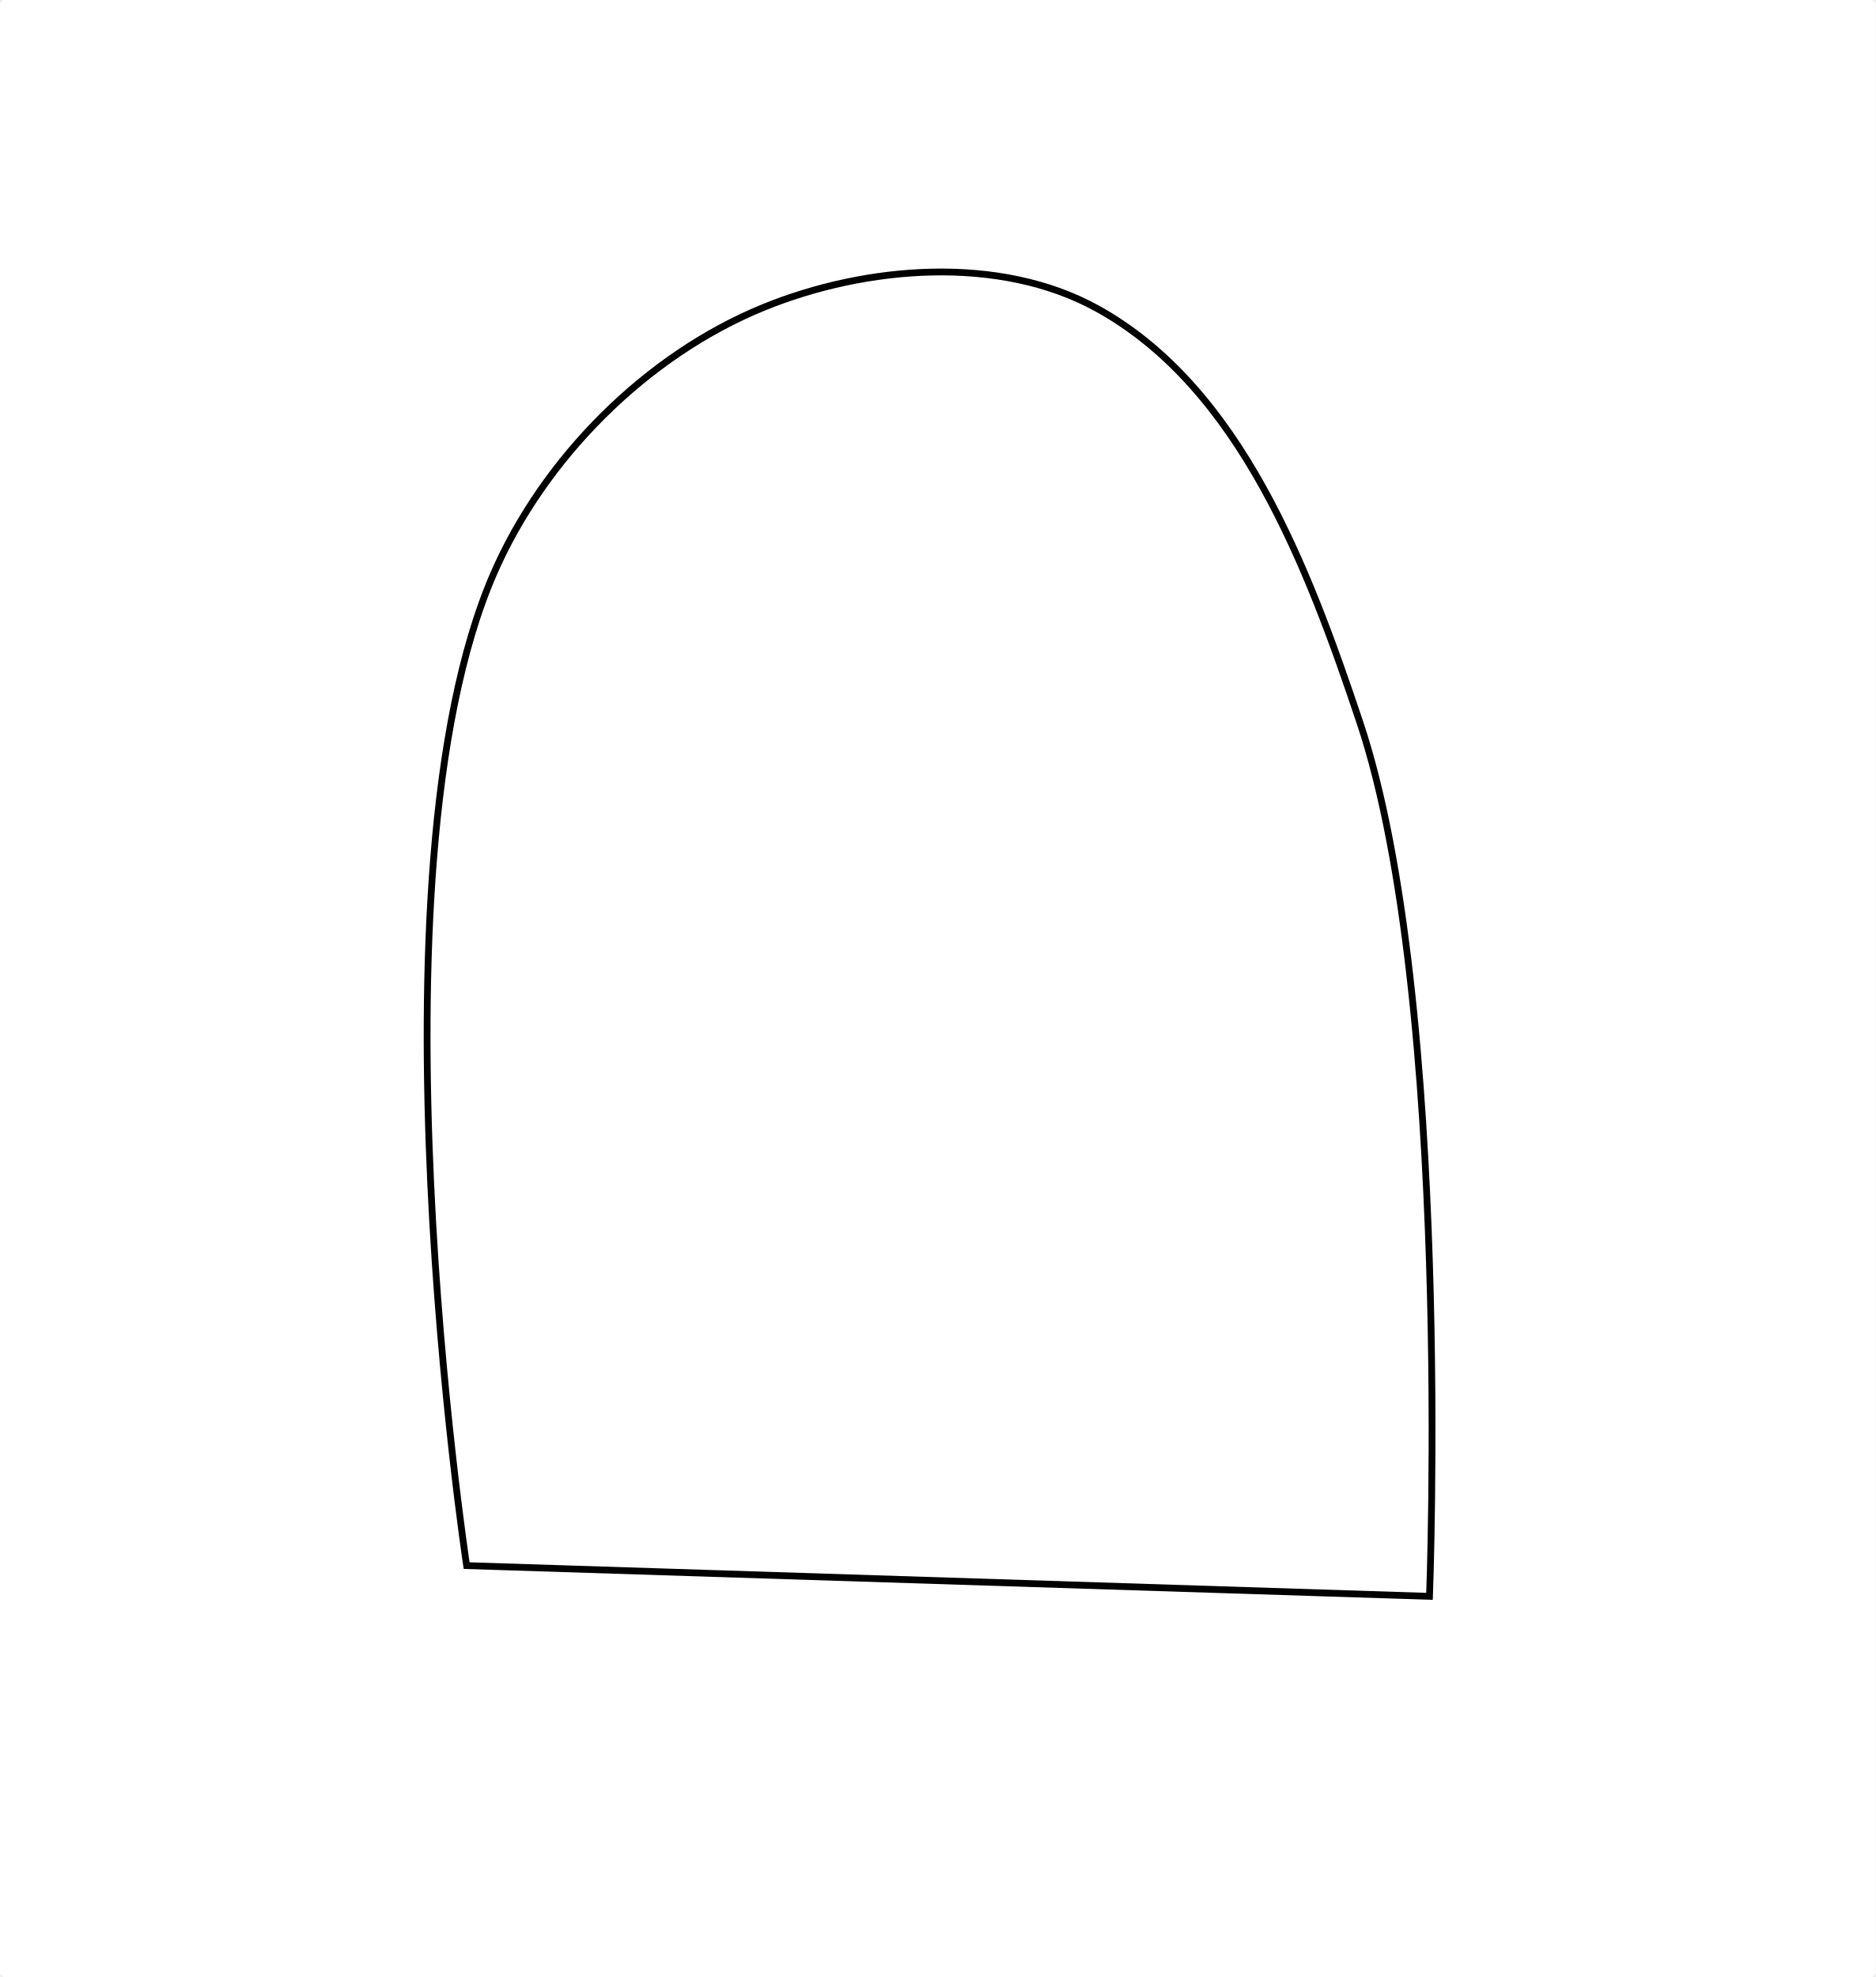
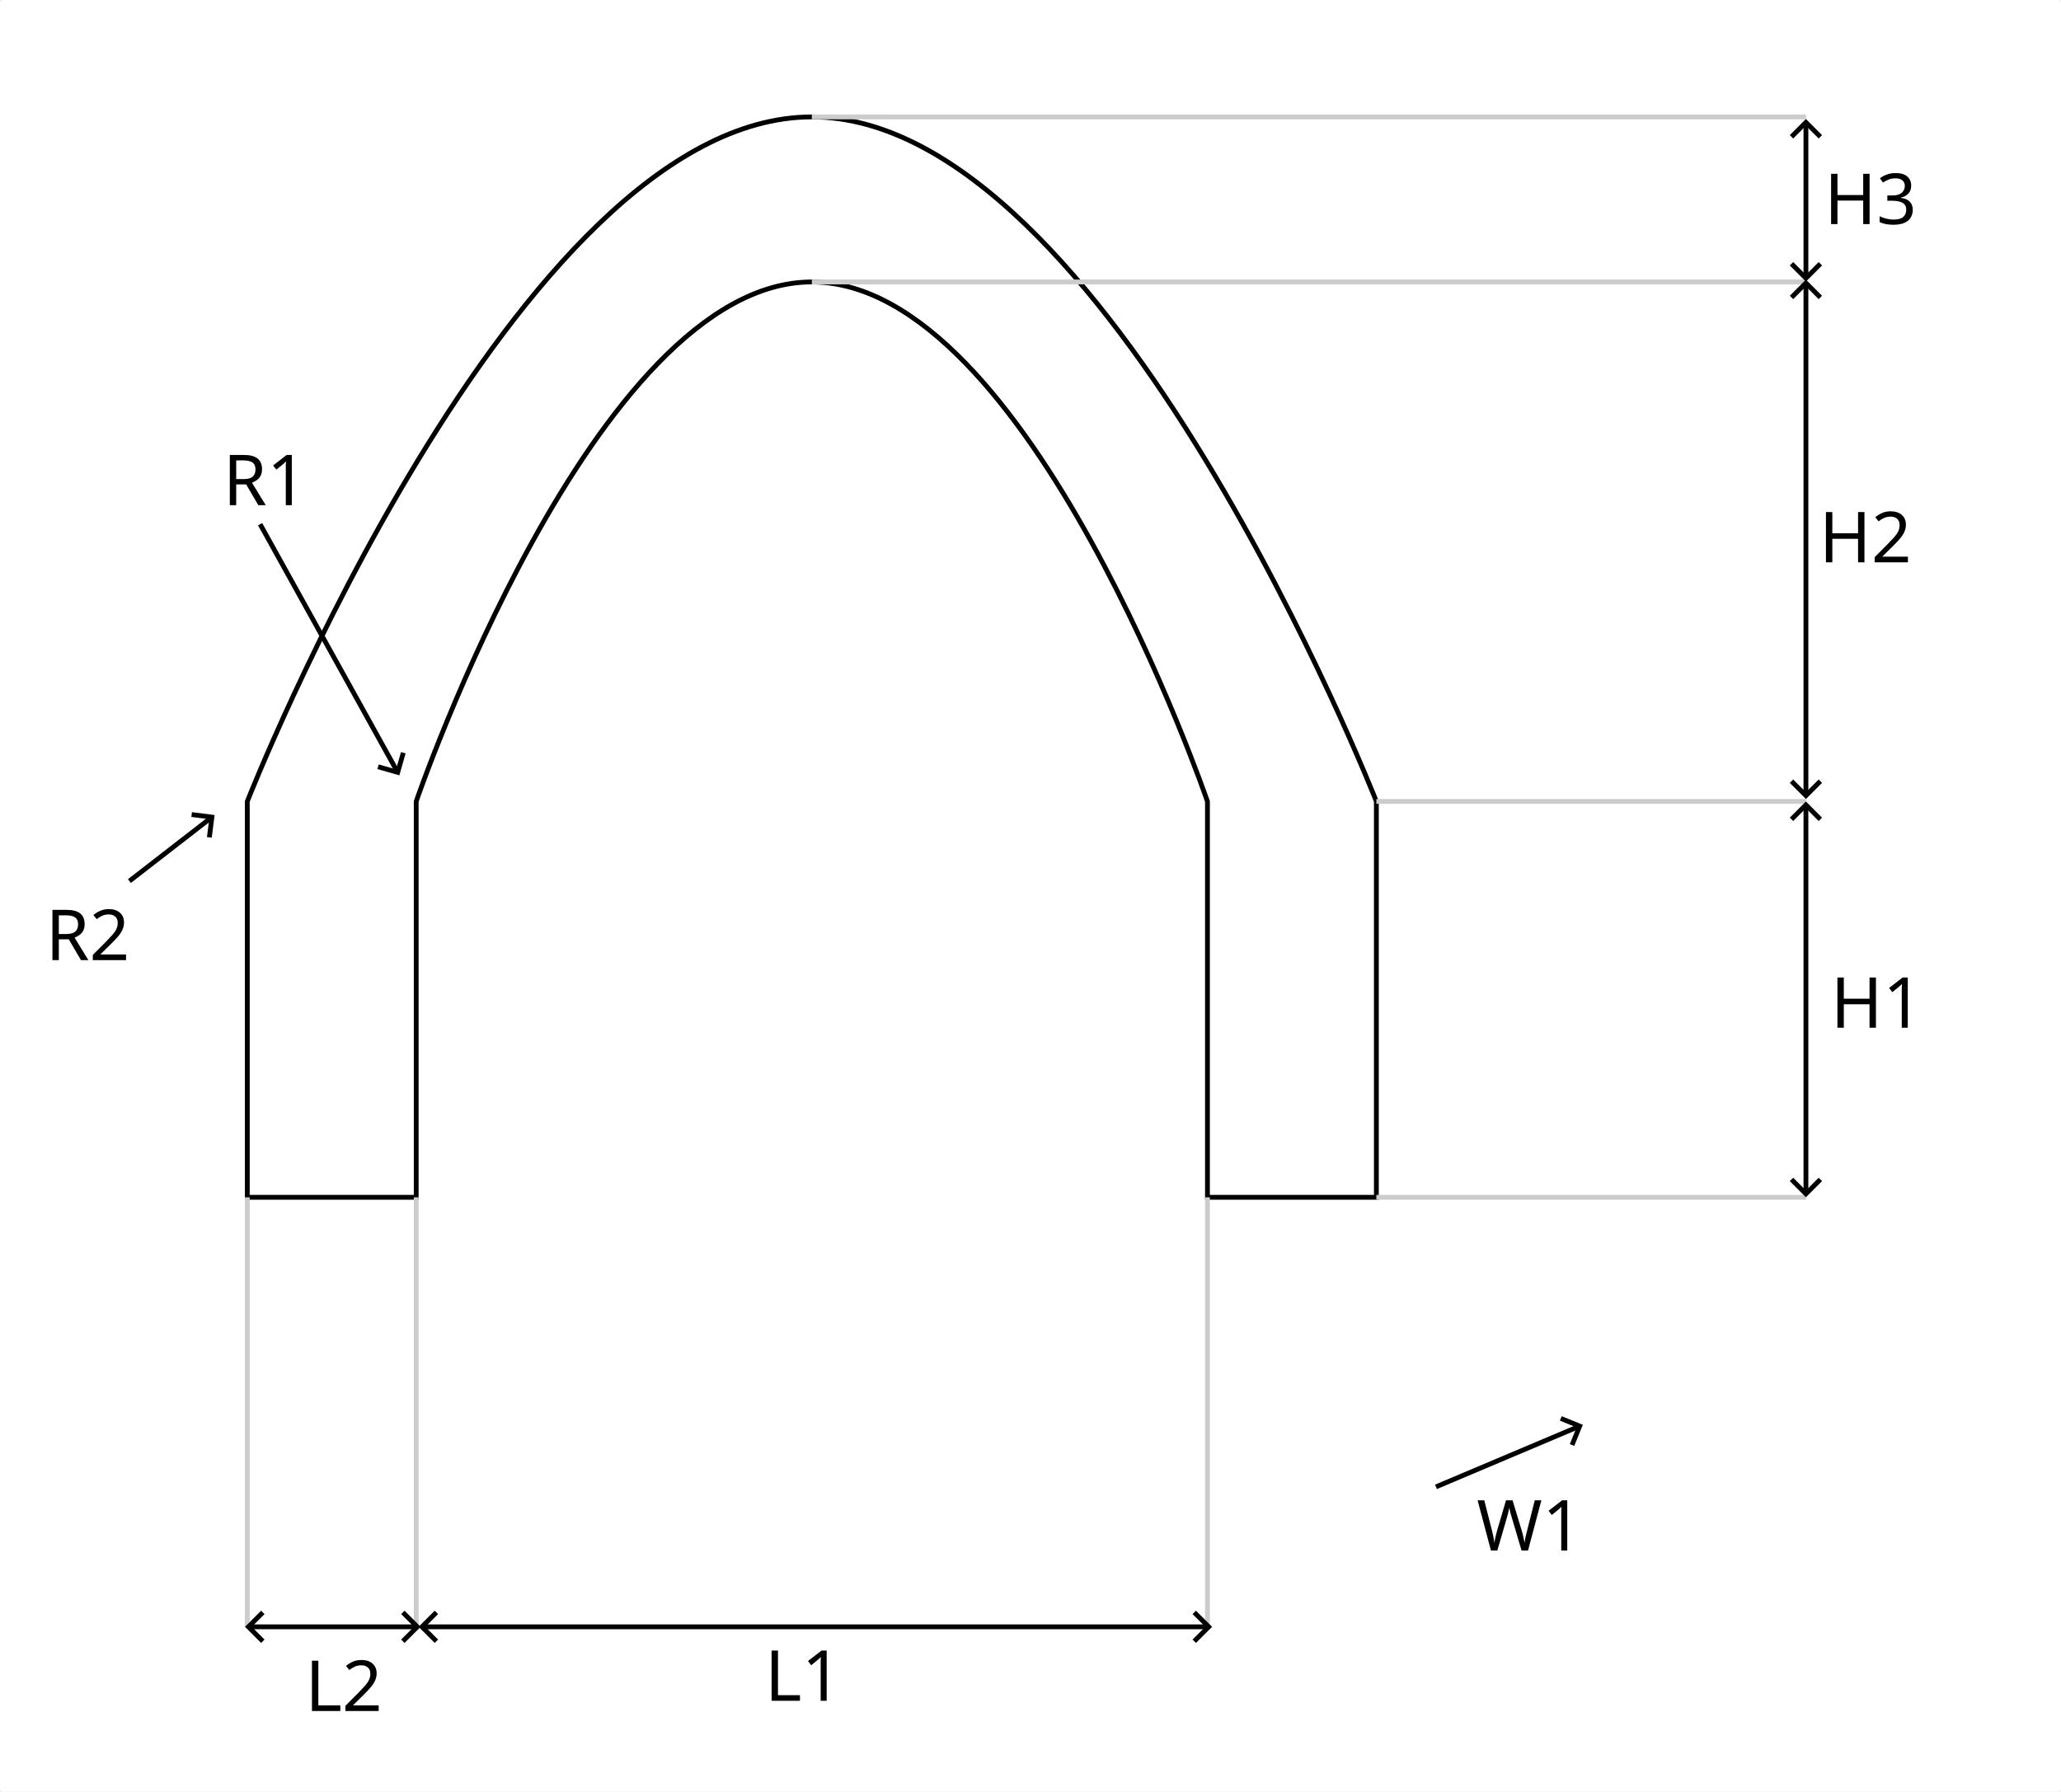
- <svg xmlns="http://www.w3.org/2000/svg" width="276.507" height="291.485" viewBox="0 0 73.159 77.122" version="1.1" id="svg1">
-   <defs id="defs1" />
-   <g id="layer1" transform="translate(-26.27005,-31.01224)">
-     <rect style="fill:#ffffff;stroke:#ffffff;stroke-width:0.265;stroke-linejoin:bevel" id="rect2" width="72.895" height="76.857" x="26.402" y="31.145" />
-     <path style="fill:none;stroke:#000000;stroke-width:0.265px;stroke-linecap:butt;stroke-linejoin:miter;stroke-opacity:1" d="m 44.471,92.086 37.557,1.199 c 0,0 0.899,-23.27 -2.711,-34.078 C 77.295,53.156 74.65,46.129 69.064,43.047 65.263,40.949 60.058,41.366 56.039,43.01 51.474,44.878 47.478,48.887 45.516,53.412 40.386,65.244 44.471,92.086 44.471,92.086 Z" id="path1" />
+ <svg xmlns="http://www.w3.org/2000/svg" width="429.209" height="373.154" viewBox="0 0 113.561 98.73" version="1.1" id="svg1">
+   <defs id="defs1">
+     <rect x="348.521" y="448.908" width="44.528" height="34.68" id="rect4" />
+     <rect x="508.656" y="271.871" width="48.171" height="41.15" id="rect8" />
+     <rect x="508.291" y="190.338" width="60.343" height="53.382" id="rect7" />
+     <rect x="433.686" y="325.933" width="49.713" height="32.665" id="rect6" />
+     <rect x="184.735" y="512.761" width="56.534" height="38.172" id="rect5" />
+     <marker style="overflow:visible" id="ArrowWide" refX="0" refY="0" orient="auto-start-reverse" markerWidth="1" markerHeight="1" viewBox="0 0 1 1" preserveAspectRatio="xMidYMid">
+       <path style="fill:none;stroke:context-stroke;stroke-width:1;stroke-linecap:butt" d="M 3,-3 0,0 3,3" transform="rotate(180,0.125,0)" id="path1" />
+     </marker>
+     <marker style="overflow:visible" id="ArrowWide-9" refX="0" refY="0" orient="auto-start-reverse" markerWidth="1" markerHeight="1" viewBox="0 0 1 1" preserveAspectRatio="xMidYMid">
+       <path style="fill:none;stroke:context-stroke;stroke-width:1;stroke-linecap:butt" d="M 3,-3 0,0 3,3" transform="rotate(180,0.125,0)" id="path1-7" />
+     </marker>
+     <marker style="overflow:visible" id="ArrowWide-93" refX="0" refY="0" orient="auto-start-reverse" markerWidth="1" markerHeight="1" viewBox="0 0 1 1" preserveAspectRatio="xMidYMid">
+       <path style="fill:none;stroke:context-stroke;stroke-width:1;stroke-linecap:butt" d="M 3,-3 0,0 3,3" transform="rotate(180,0.125,0)" id="path1-1" />
+     </marker>
+     <marker style="overflow:visible" id="ArrowWide-93-4" refX="0" refY="0" orient="auto-start-reverse" markerWidth="1" markerHeight="1" viewBox="0 0 1 1" preserveAspectRatio="xMidYMid">
+       <path style="fill:none;stroke:context-stroke;stroke-width:1;stroke-linecap:butt" d="M 3,-3 0,0 3,3" transform="rotate(180,0.125,0)" id="path1-1-5" />
+     </marker>
+     <marker style="overflow:visible" id="ArrowWide-93-6" refX="0" refY="0" orient="auto-start-reverse" markerWidth="1" markerHeight="1" viewBox="0 0 1 1" preserveAspectRatio="xMidYMid">
+       <path style="fill:none;stroke:context-stroke;stroke-width:1;stroke-linecap:butt" d="M 3,-3 0,0 3,3" transform="rotate(180,0.125,0)" id="path1-1-3" />
+     </marker>
+     <rect x="184.735" y="512.761" width="56.534" height="38.172" id="rect5-4" />
+     <rect x="433.686" y="325.933" width="49.713" height="32.665" id="rect6-3" />
+     <rect x="433.686" y="325.933" width="49.713" height="32.665" id="rect6-7" />
+   </defs>
+   <g id="layer1" transform="translate(-8.924347,-35.85892)">
+     <rect style="fill:#ffffff;stroke:#ffffff;stroke-width:0.265;stroke-linejoin:bevel" id="rect2" width="113.297" height="98.466" x="9.057" y="35.991" />
+     <path style="fill:none;stroke:#000000;stroke-width:0.265px;stroke-linecap:butt;stroke-linejoin:miter;stroke-opacity:1" d="m 31.857,80.023 c 0,0 9.805,-28.626 21.799,-28.626 11.994,0 21.799,28.626 21.799,28.626 v 21.816 h 9.307 V 80.023 c 0,0 -14.808,-37.721 -31.106,-37.721 -16.298,0 -31.106,37.721 -31.106,37.721 v 21.816 h 9.307 z" id="path3" />
+     <path style="fill:none;stroke:#cccccc;stroke-width:0.265px;stroke-linecap:butt;stroke-linejoin:miter;stroke-opacity:1" d="M 84.762,101.84 H 108.431" id="path4" />
+     <path style="fill:none;stroke:#cccccc;stroke-width:0.265px;stroke-linecap:butt;stroke-linejoin:miter;stroke-opacity:1" d="M 84.762,80.023 H 108.431" id="path4-7" />
+     <path style="fill:none;stroke:#cccccc;stroke-width:0.265px;stroke-linecap:butt;stroke-linejoin:miter;stroke-opacity:1" d="M 22.55,125.509 V 101.84" id="path4-7-9" />
+     <path style="fill:none;stroke:#cccccc;stroke-width:0.265px;stroke-linecap:butt;stroke-linejoin:miter;stroke-opacity:1" d="M 53.656,51.397 H 108.431" id="path4-6" />
+     <path style="fill:none;stroke:#cccccc;stroke-width:0.265px;stroke-linecap:butt;stroke-linejoin:miter;stroke-opacity:1" d="m 53.656,42.302 h 54.775" id="path4-6-6" />
+     <path style="fill:none;stroke:#cccccc;stroke-width:0.265px;stroke-linecap:butt;stroke-linejoin:miter;stroke-opacity:1" d="M 31.857,125.509 V 101.84" id="path4-7-3" />
+     <path style="fill:none;stroke:#cccccc;stroke-width:0.265px;stroke-linecap:butt;stroke-linejoin:miter;stroke-opacity:1" d="M 75.455,125.509 V 101.84" id="path4-7-3-2" />
+     <path style="fill:none;stroke:#000000;stroke-width:0.265px;stroke-linecap:butt;stroke-linejoin:miter;stroke-opacity:1;marker-start:url(#ArrowWide);marker-end:url(#ArrowWide)" d="M 32.241,125.509 H 75.457" id="path5" />
+     <path style="fill:none;stroke:#000000;stroke-width:0.265px;stroke-linecap:butt;stroke-linejoin:miter;stroke-opacity:1;marker-start:url(#ArrowWide-9);marker-end:url(#ArrowWide-9)" d="m 22.678,125.509 h 9.173" id="path5-6" />
+     <path style="fill:none;stroke:#000000;stroke-width:0.265px;stroke-linecap:butt;stroke-linejoin:miter;stroke-opacity:1;marker-start:url(#ArrowWide-93);marker-end:url(#ArrowWide-93)" d="M 108.431,101.583 V 80.281" id="path5-4" />
+     <path style="fill:none;stroke:#000000;stroke-width:0.265px;stroke-linecap:butt;stroke-linejoin:miter;stroke-opacity:1;marker-start:url(#ArrowWide-93-4);marker-end:url(#ArrowWide-93-4)" d="M 108.431,79.637 V 51.522" id="path5-4-6" />
+     <path style="fill:none;stroke:#000000;stroke-width:0.265px;stroke-linecap:butt;stroke-linejoin:miter;stroke-opacity:1;marker-start:url(#ArrowWide-93-6);marker-end:url(#ArrowWide-93-6)" d="M 108.431,51.124 V 42.669" id="path5-4-61" />
+     <text xml:space="preserve" transform="matrix(0.2645833,0,0,0.2645833,2.185547,-9.515625)" id="text5" style="font-size:14.667px;line-height:1.25;font-family:sans-serif;white-space:pre;shape-inside:url(#rect5);display:inline">
+       <tspan x="184.736" y="525.738" id="tspan1">L1</tspan>
+     </text>
+     <text xml:space="preserve" transform="matrix(0.2645833,0,0,0.2645833,-23.14078,-8.954611)" id="text5-6" style="font-size:14.667px;line-height:1.25;font-family:sans-serif;white-space:pre;shape-inside:url(#rect5-4);display:inline">
+       <tspan x="184.736" y="525.738" id="tspan2">L2</tspan>
+     </text>
+     <text xml:space="preserve" transform="matrix(0.2645833,0,0,0.2645833,-4.956055,2.825195)" id="text6" style="font-size:14.667px;line-height:1.25;font-family:sans-serif;white-space:pre;shape-inside:url(#rect6);display:inline">
+       <tspan x="433.686" y="338.908" id="tspan3">H1</tspan>
+     </text>
+     <text xml:space="preserve" transform="matrix(0.2645833,0,0,0.2645833,-5.588088,-22.82333)" id="text6-4" style="font-size:14.667px;line-height:1.25;font-family:sans-serif;white-space:pre;shape-inside:url(#rect6-3);display:inline">
+       <tspan x="433.686" y="338.908" id="tspan4">H2</tspan>
+     </text>
+     <text xml:space="preserve" transform="matrix(0.2645833,0,0,0.2645833,-5.304755,-41.46292)" id="text6-43" style="font-size:14.667px;line-height:1.25;font-family:sans-serif;white-space:pre;shape-inside:url(#rect6-7);display:inline">
+       <tspan x="433.686" y="338.908" id="tspan5">H3</tspan>
+     </text>
+     <text xml:space="preserve" transform="matrix(0.2645833,0,0,0.2645833,-113.2734,9.905273)" id="text7" style="font-size:14.667px;line-height:1.25;font-family:sans-serif;white-space:pre;shape-inside:url(#rect7);display:inline">
+       <tspan x="508.291" y="203.314" id="tspan6">R1</tspan>
+     </text>
+     <text xml:space="preserve" transform="matrix(0.2645833,0,0,0.2645833,-123.1445,13.40234)" id="text8" style="font-size:14.667px;line-height:1.25;font-family:sans-serif;white-space:pre;shape-inside:url(#rect8);display:inline">
+       <tspan x="508.656" y="284.848" id="tspan8">R2</tspan>
+     </text>
+     <path style="fill:none;stroke:#000000;stroke-width:0.265px;stroke-linecap:butt;stroke-linejoin:miter;stroke-opacity:1;marker-end:url(#ArrowWide)" d="m 16.054,84.413 4.494,-3.484" id="path8" />
+     <path style="fill:none;stroke:#000000;stroke-width:0.265px;stroke-linecap:butt;stroke-linejoin:miter;stroke-opacity:1;marker-end:url(#ArrowWide)" d="m 23.257,64.747 7.548,13.617" id="path9" />
+     <path style="fill:none;stroke:#000000;stroke-width:0.265px;stroke-linecap:butt;stroke-linejoin:miter;stroke-opacity:1;marker-end:url(#ArrowWide)" d="m 88.046,117.796 7.859,-3.322" id="path2" />
+     <text xml:space="preserve" transform="matrix(0.2645833,0,0,0.2645833,-1.917969,-0.9013672)" id="text2" style="font-size:14.667px;line-height:1.25;font-family:sans-serif;white-space:pre;shape-inside:url(#rect4)">
+       <tspan x="348.521" y="461.885" id="tspan9">W1</tspan>
+     </text>
  </g>
</svg>
